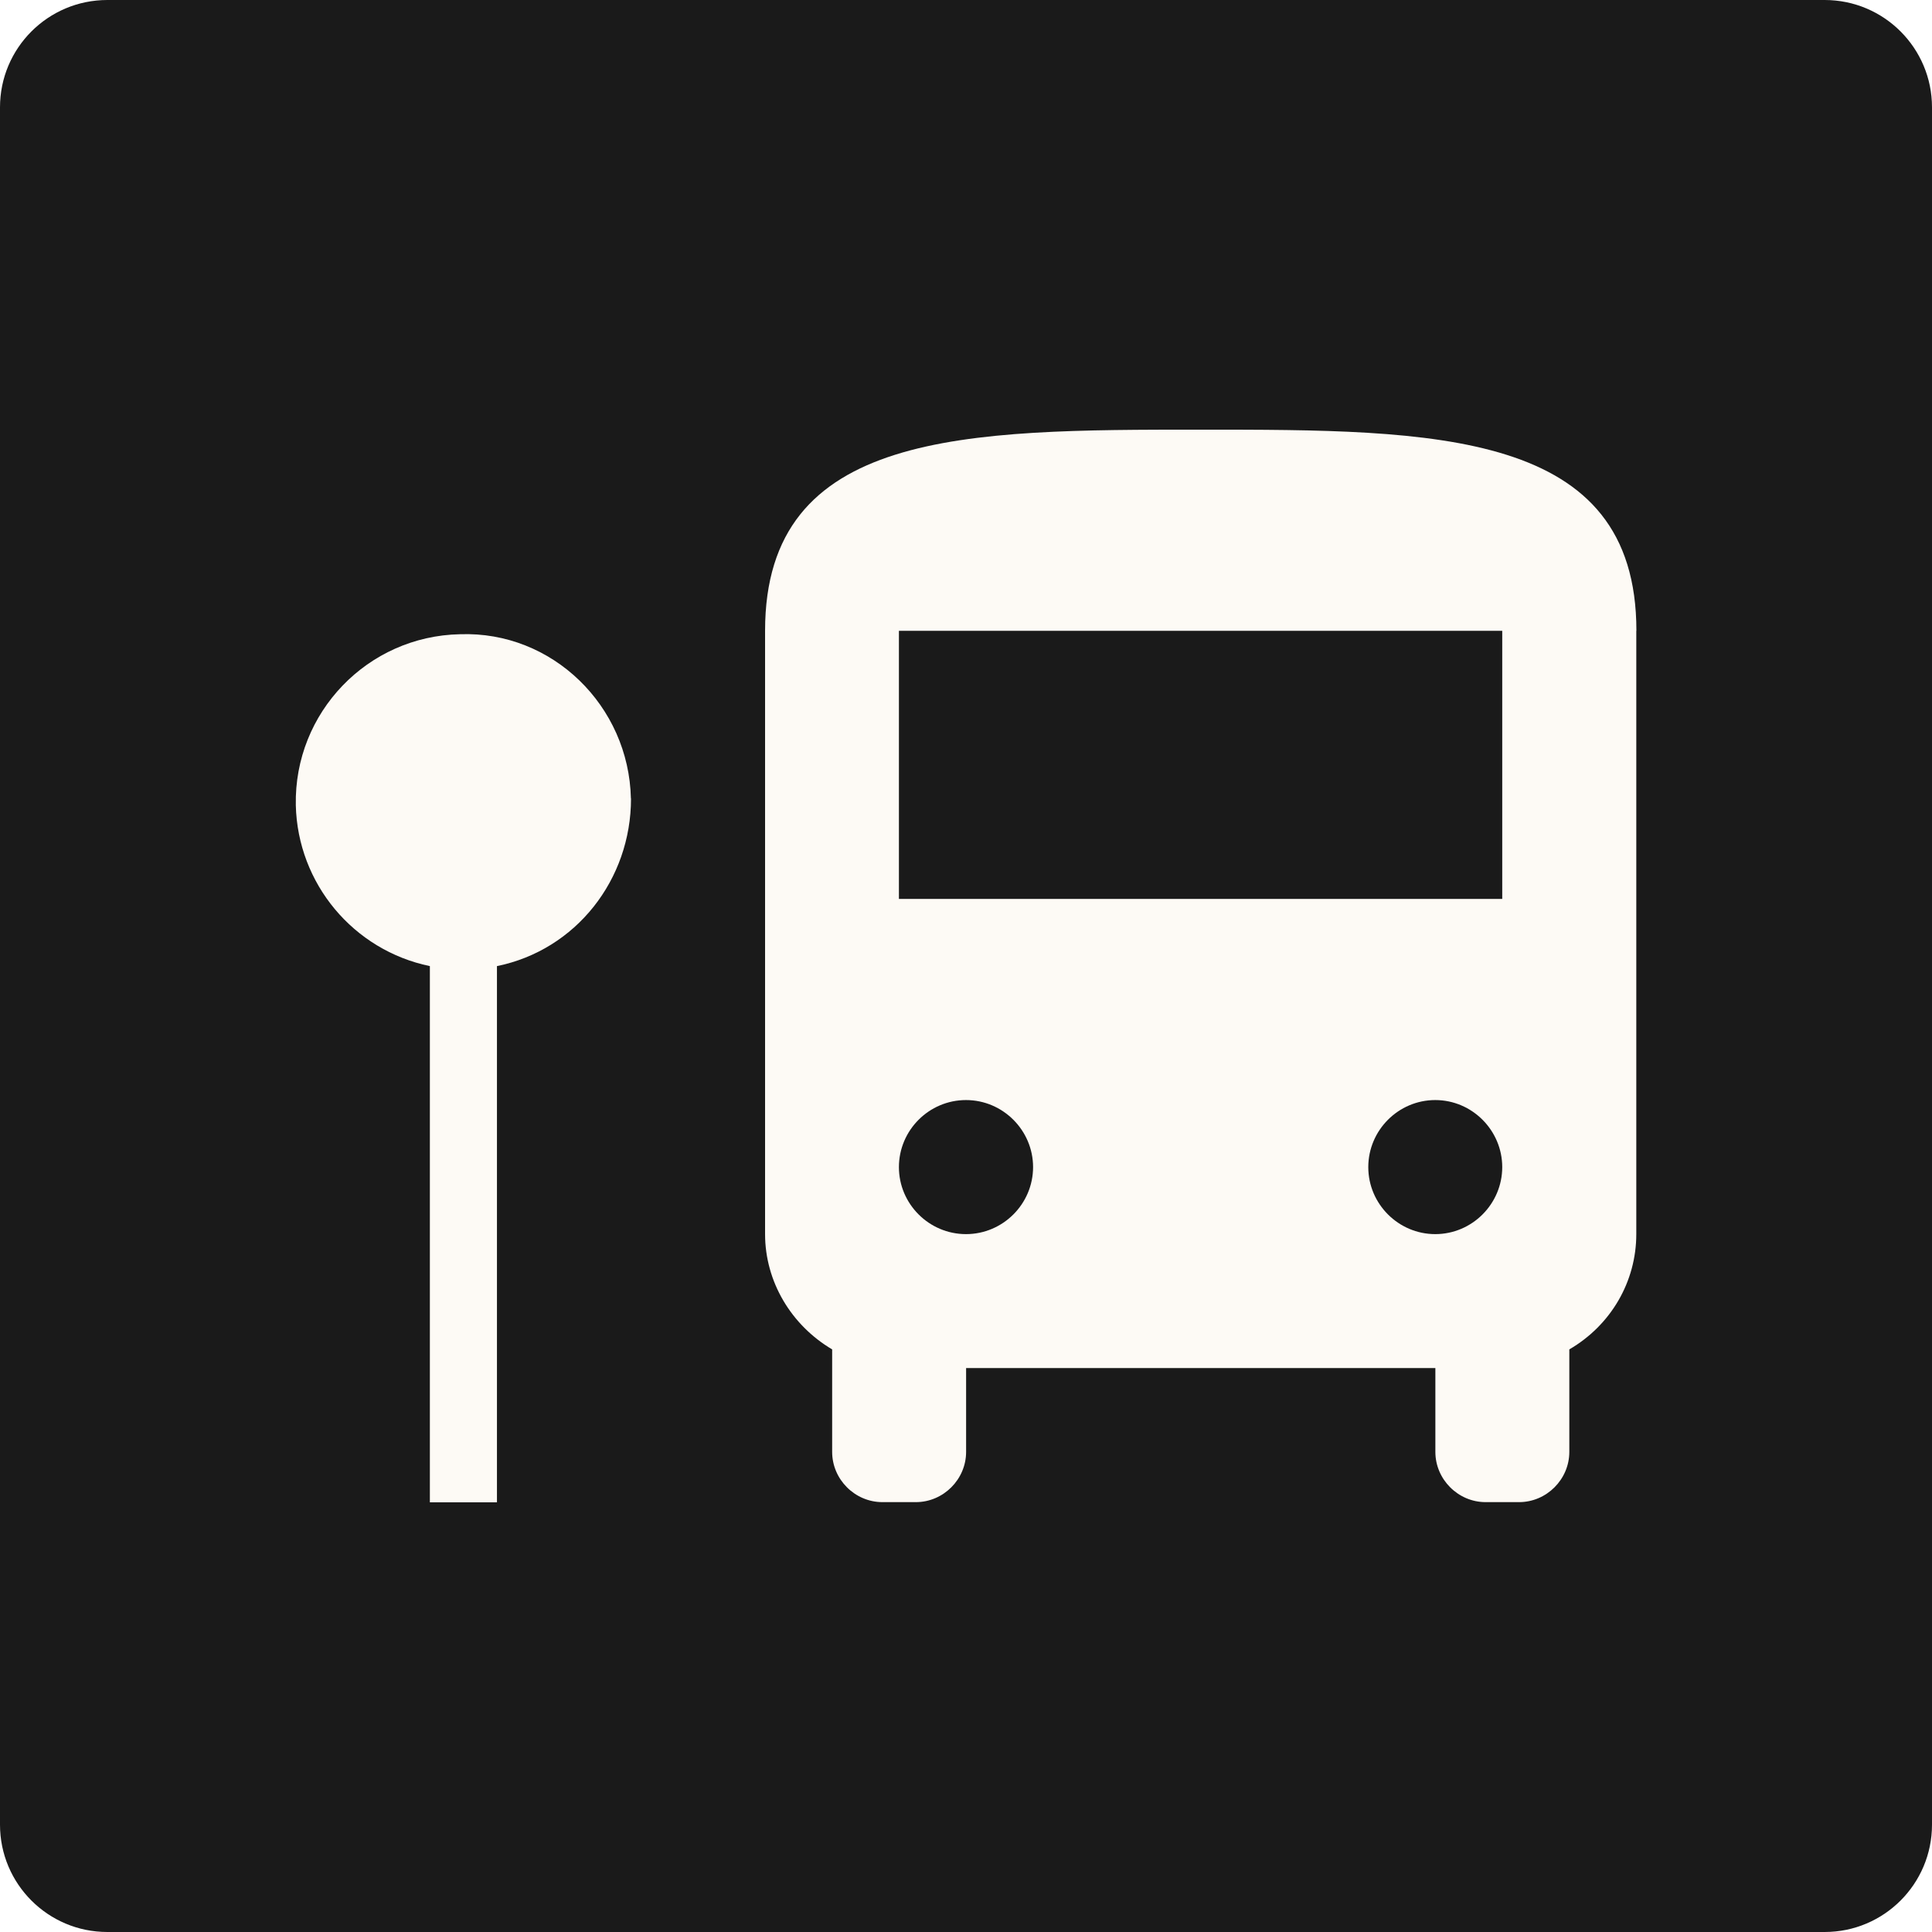
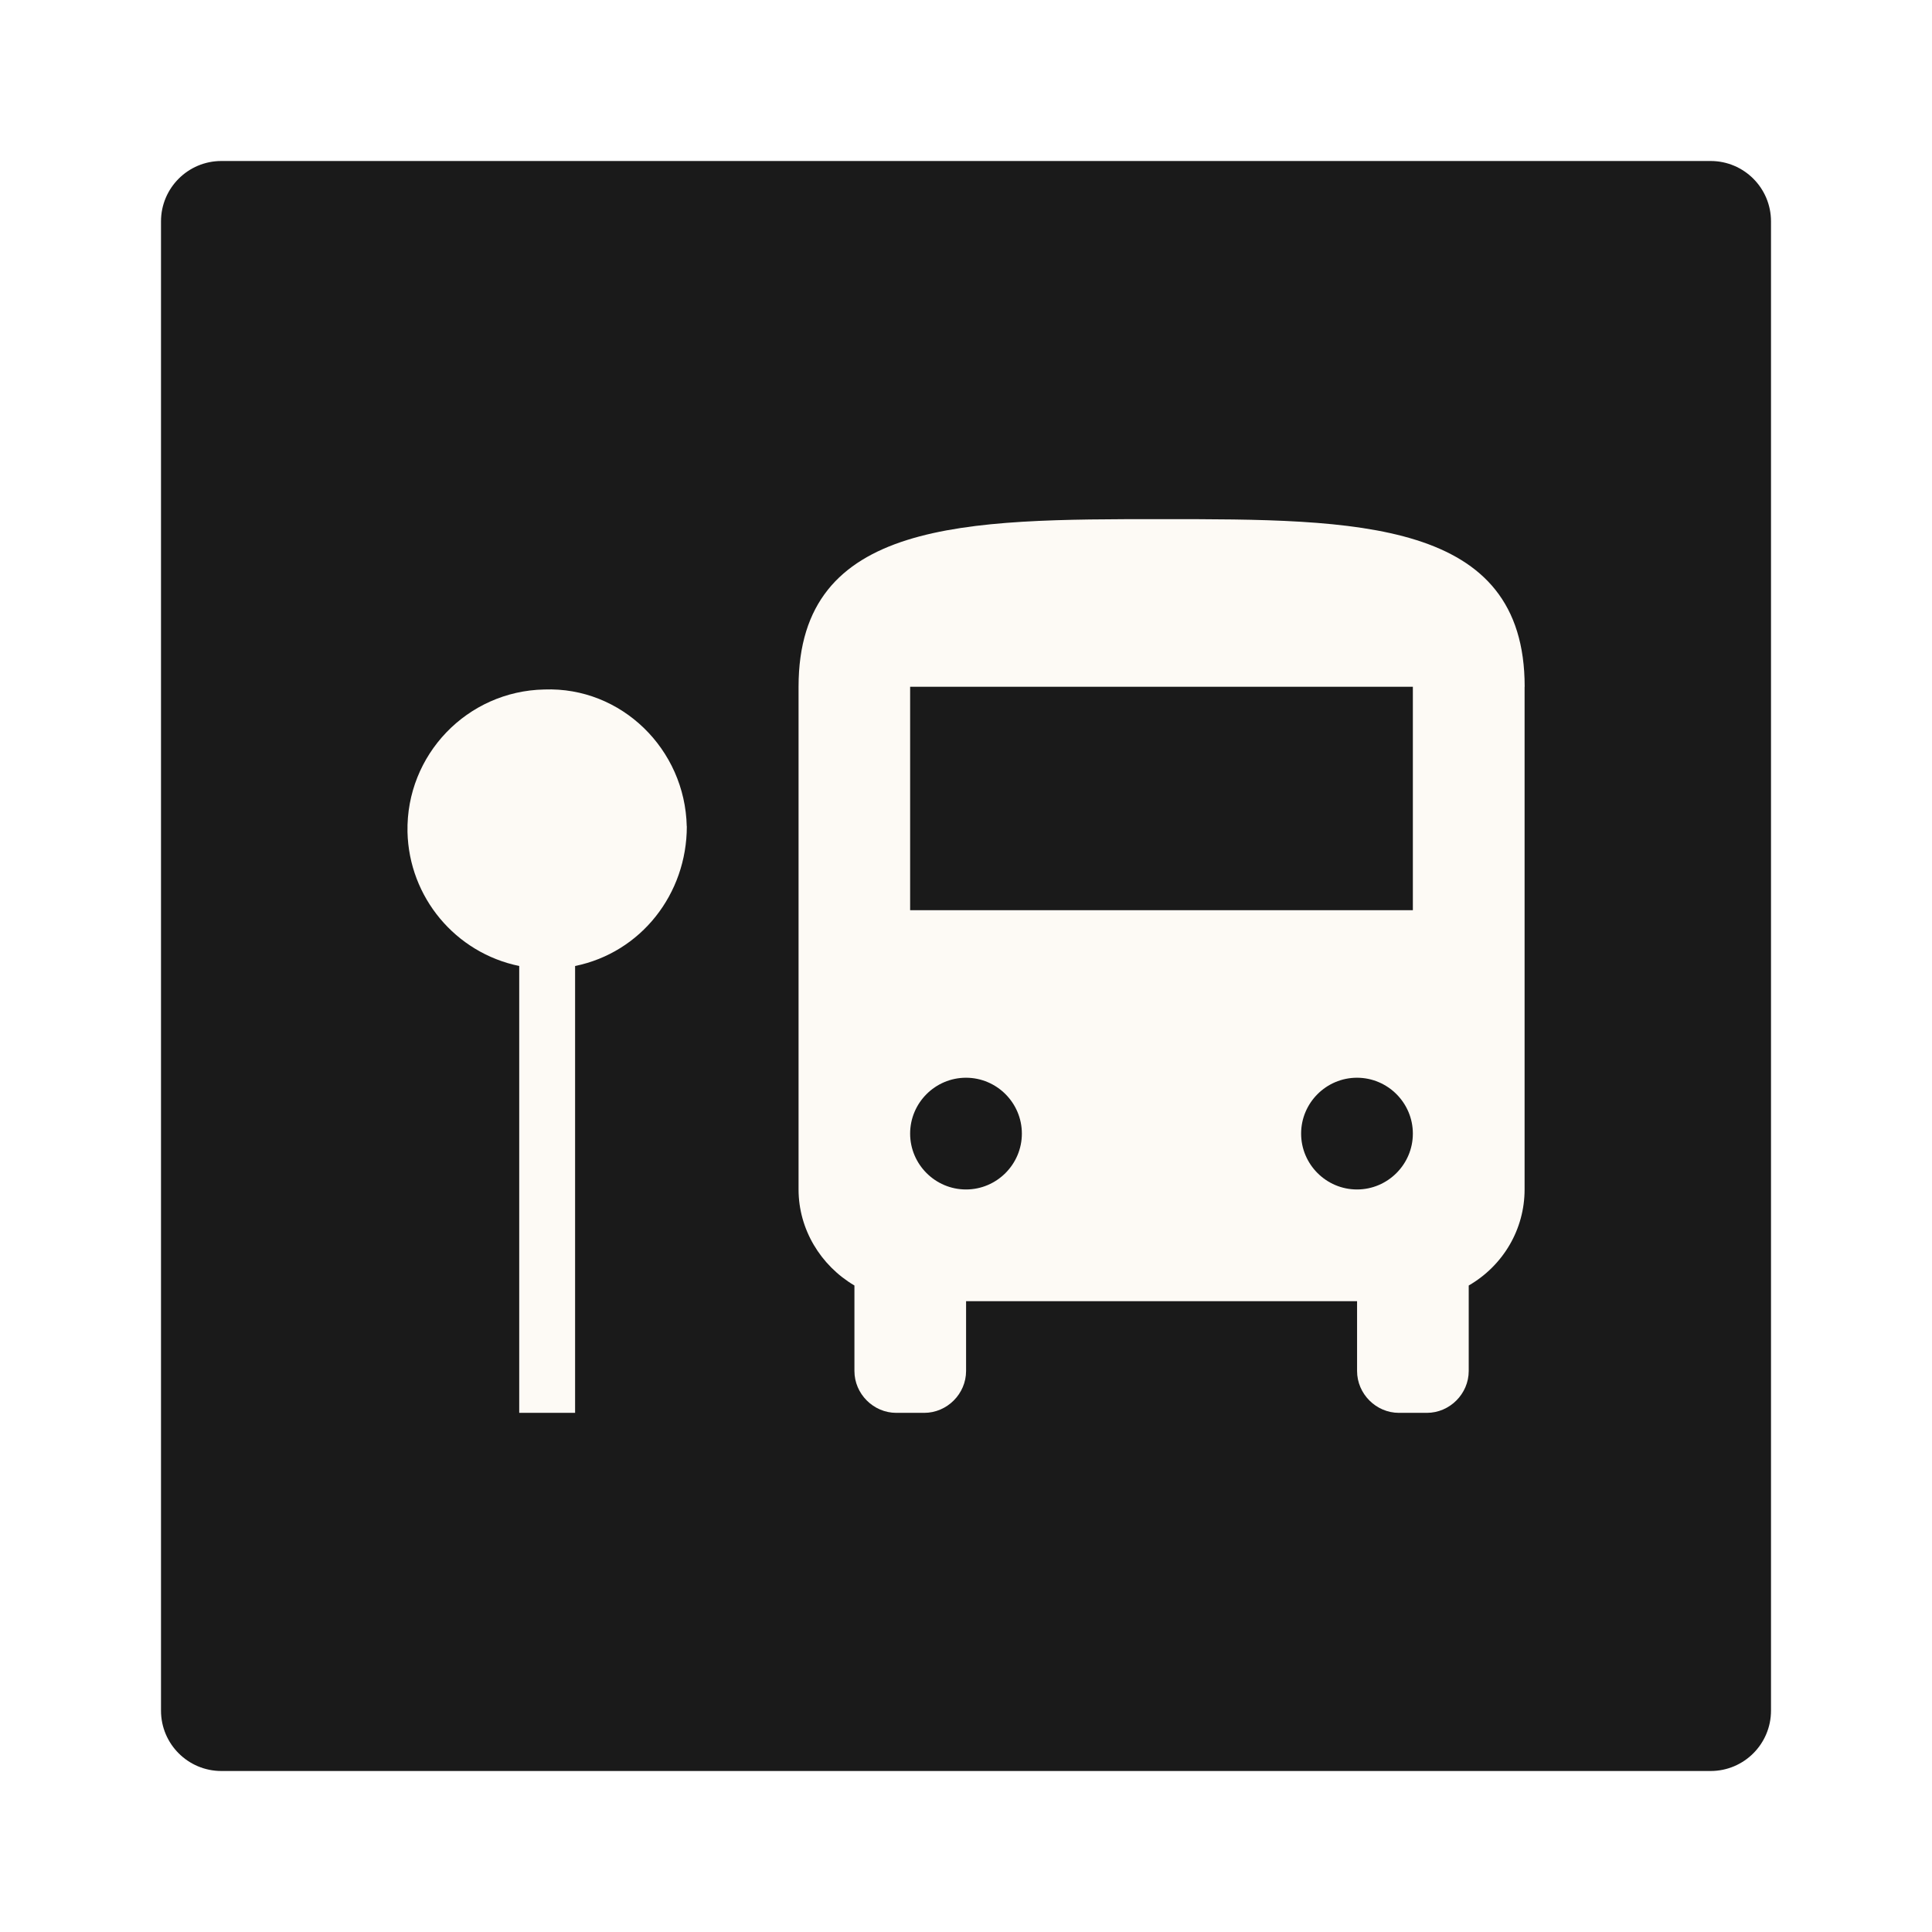
- <svg xmlns="http://www.w3.org/2000/svg" id="Layer_1" version="1.1" viewBox="0 0 18 18">
+ <svg xmlns="http://www.w3.org/2000/svg" id="Layer_1" version="1.1" viewBox="0 0 24 24">
  <defs>
    <style>
      .st0 {
        fill: #fdfaf5;
      }

      .st1 {
        fill: #1a1a1a;
      }
    </style>
  </defs>
-   <rect class="st1" width="18" height="18" rx="1" ry="1" />
-   <path class="st0" d="M15.245,5.877v5.621c0,.443-.237.849-.624,1.074v.955c0,.256-.212.468-.468.468h-.312c-.256,0-.468-.212-.468-.468v-.781h-4.372v.781c0,.256-.212.468-.468.468h-.312c-.256,0-.468-.212-.468-.468v-.955c-.381-.225-.625-.631-.625-1.074v-5.621c0-1.874,1.874-1.874,4.059-1.874s4.059,0,4.059,1.874M9.625,10.874c0-.343-.281-.625-.625-.625s-.625.281-.625.625c0,.343.281.624.625.624s.625-.281.625-.625M13.996,10.874c0-.343-.281-.625-.624-.625s-.624.281-.624.625c0,.343.281.624.624.624s.624-.281.624-.625M13.996,5.877h-5.621v2.498h5.621s0-2.498,0-2.498ZM5.878,7.439c-.019-.862-.731-1.561-1.592-1.53-.862.017-1.547.73-1.53,1.592l0.0.001c.017.729.535,1.351,1.249,1.499v4.996h.625v-4.996c.737-.15,1.249-.806,1.249-1.561" />
+   <rect class="st1" x="2" y="2" width="20" height="20" rx=".75" ry=".75" />
+   <path class="st0" d="M18.939,8.531v6.245c0,.493-.264.944-.694,1.193v1.062c0,.284-.236.52-.52.52h-.347c-.284,0-.52-.236-.52-.52v-.867h-4.857v.867c0,.284-.236.52-.52.52h-.347c-.284,0-.52-.236-.52-.52v-1.062c-.423-.25-.694-.701-.694-1.193v-6.245c0-2.082,2.082-2.082,4.51-2.082s4.51,0,4.51,2.082M12.694,14.082c0-.382-.312-.694-.694-.694s-.694.312-.694.694c0,.382.312.694.694.694s.694-.312.694-.694M17.551,14.082c0-.382-.312-.694-.694-.694s-.694.312-.694.694c0,.382.312.694.694.694s.694-.312.694-.694M17.551,8.531h-6.245v2.776h6.245s0-2.776,0-2.776ZM8.531,10.265c-.021-.958-.812-1.735-1.769-1.7-.958.019-1.719.811-1.7,1.769l0.0.001c.019.81.594,1.501,1.388,1.665v5.551h.694v-5.551c.819-.167,1.388-.895,1.388-1.735" />
</svg>
